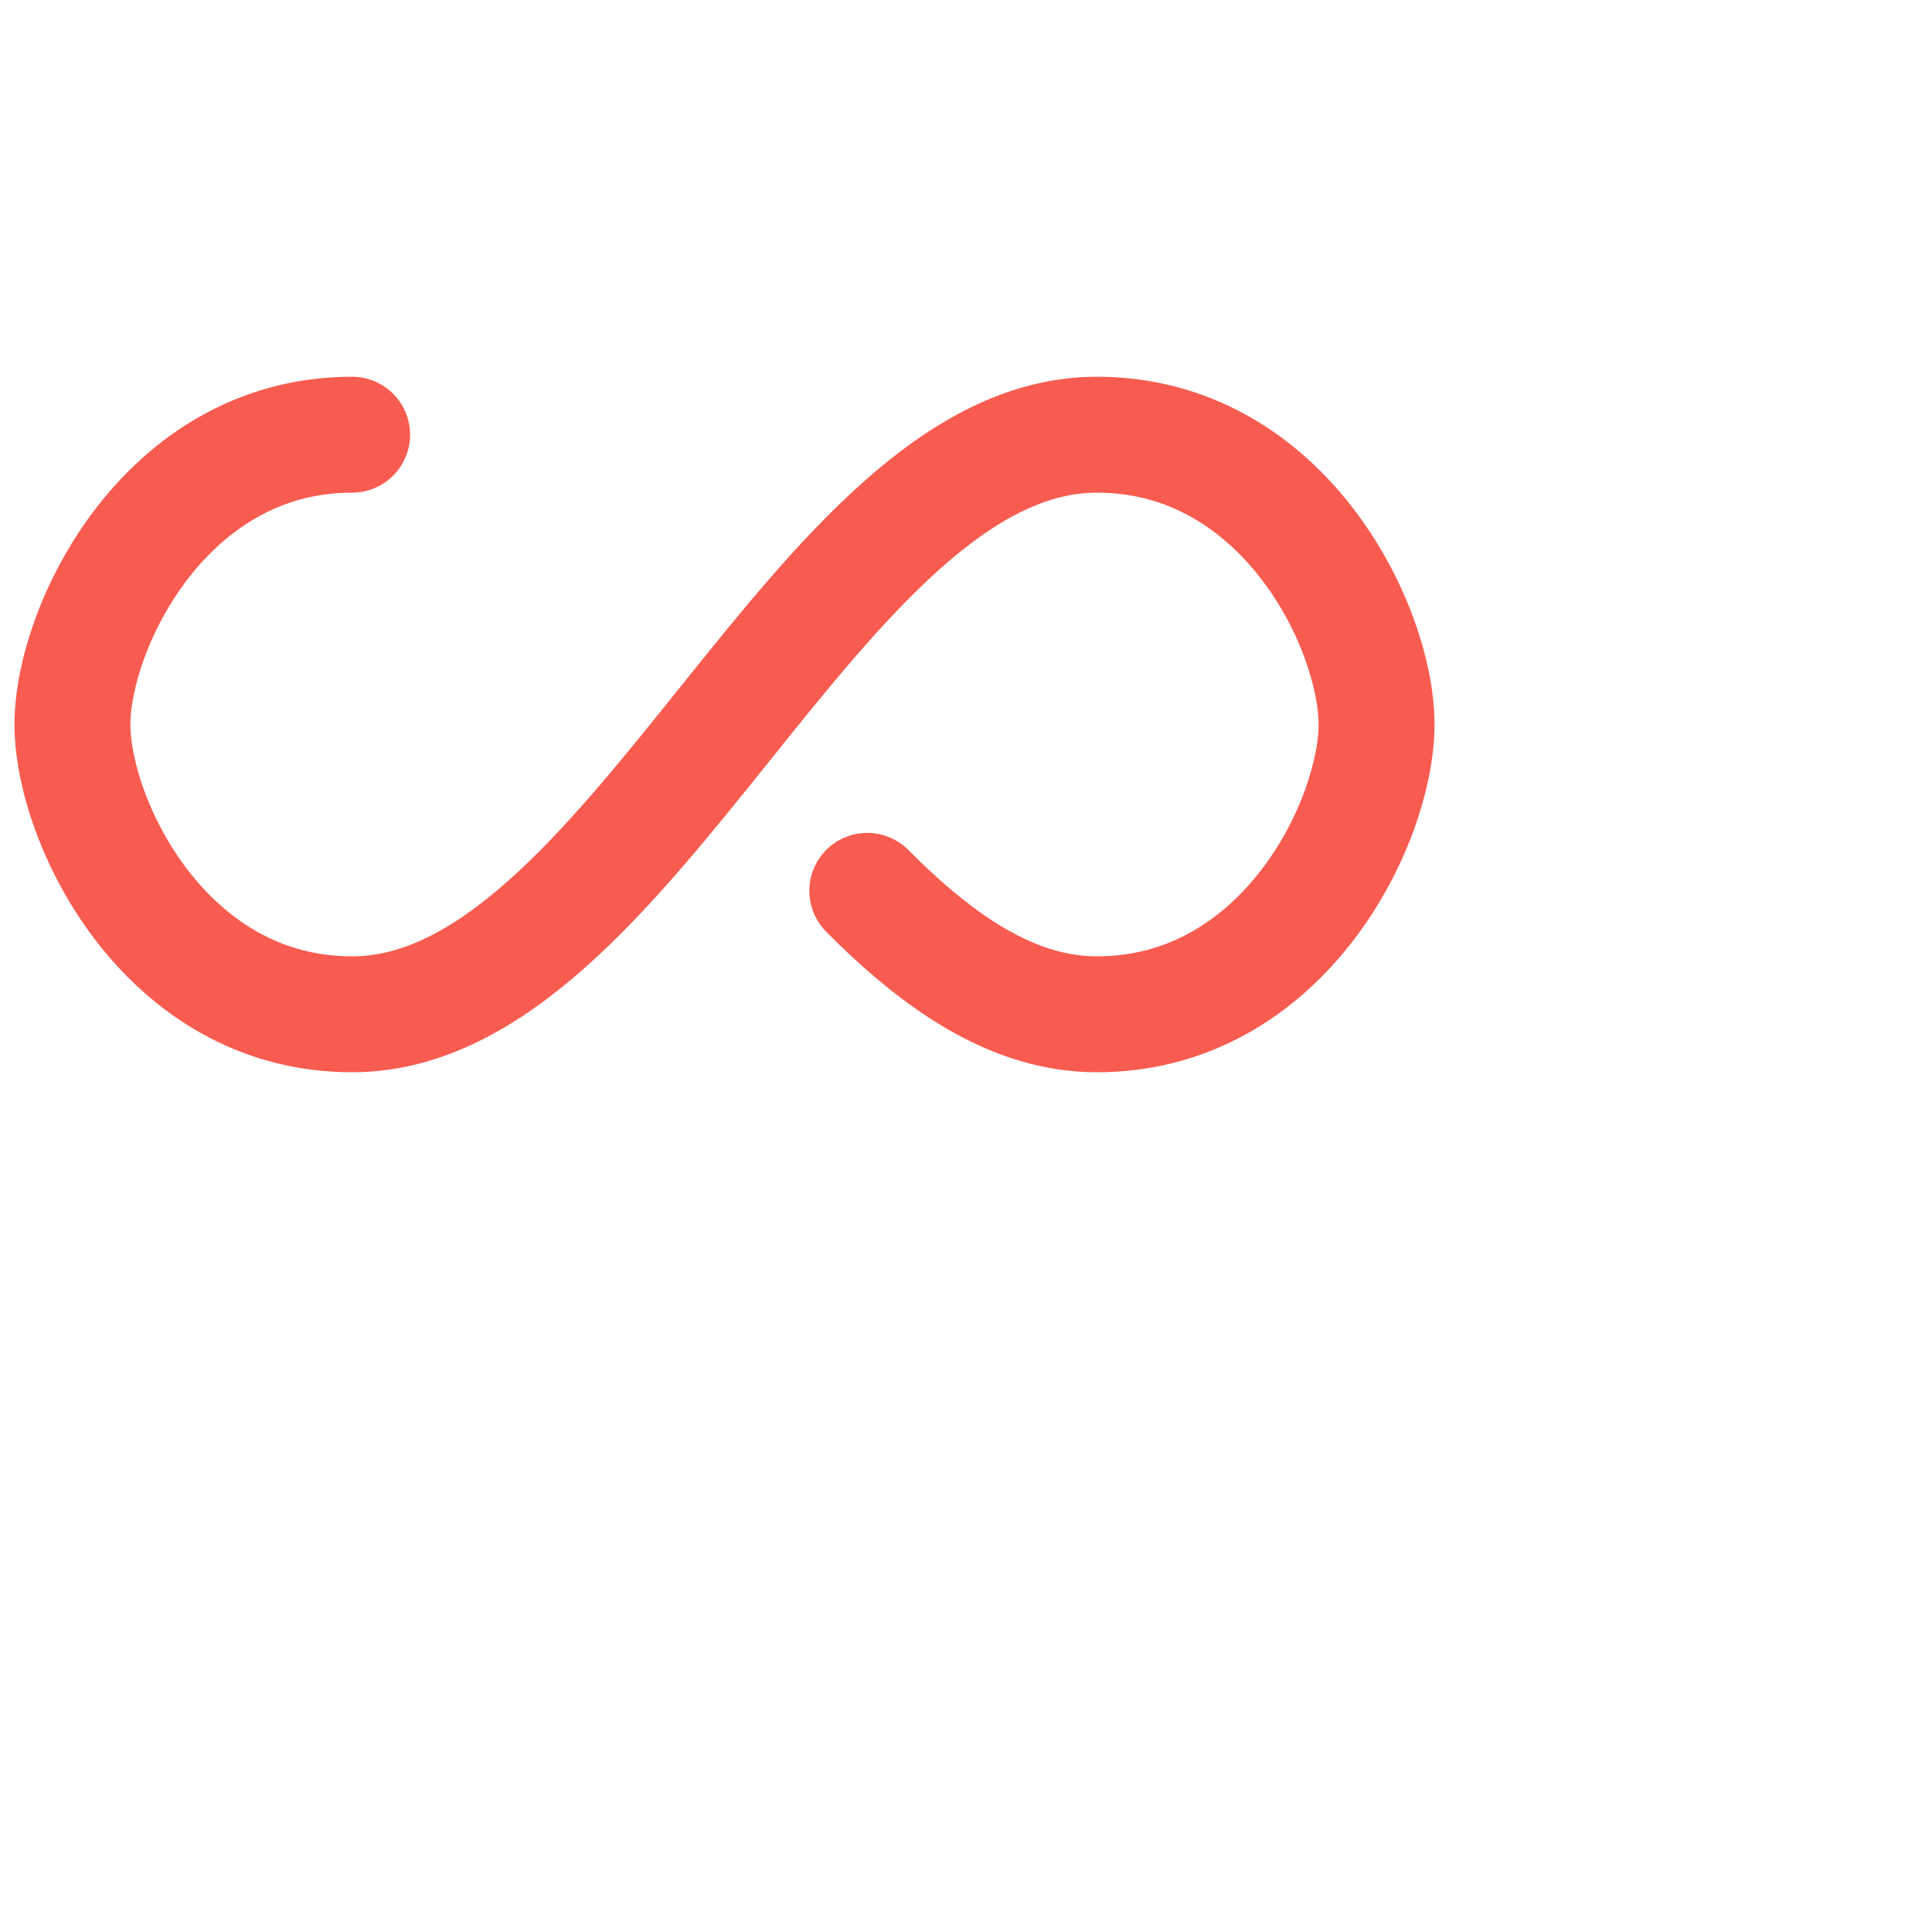
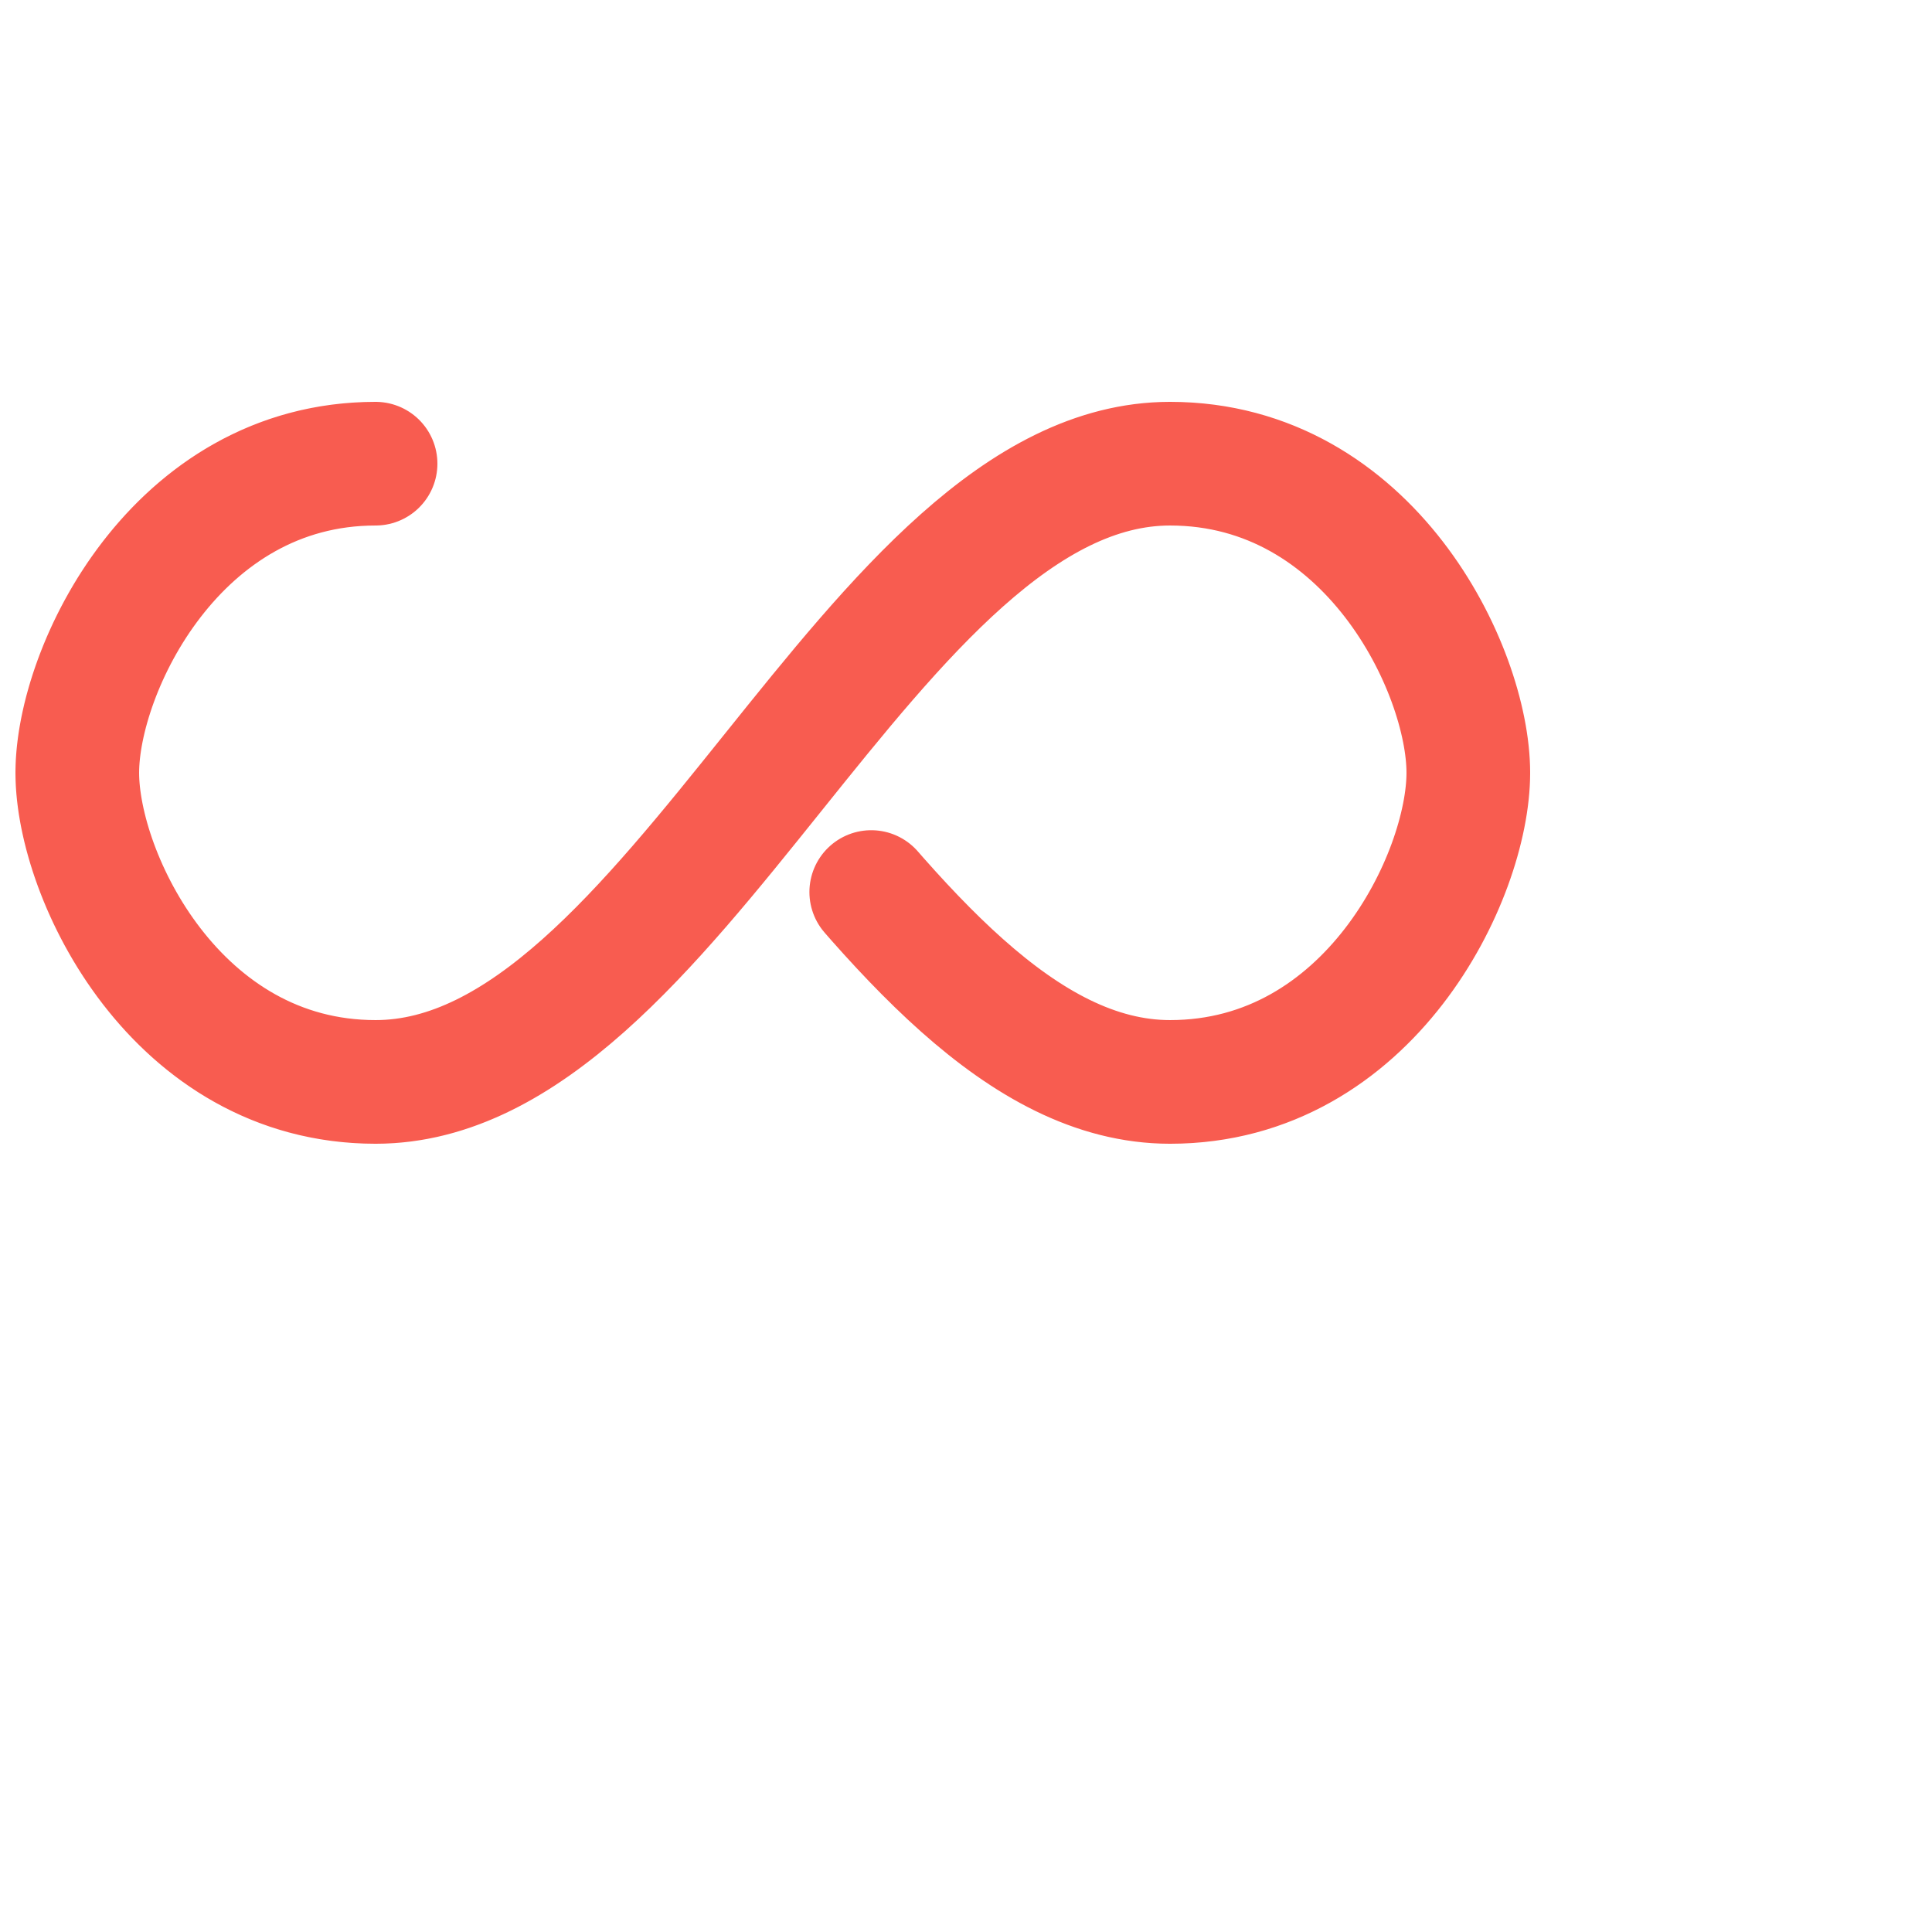
- <svg xmlns="http://www.w3.org/2000/svg" style="margin: auto; background: rgb(255, 255, 255); display: block; shape-rendering: auto;" width="100px" height="100px" viewBox="0 0 100 100" preserveAspectRatio="xMidYMid">
-   <path fill="none" stroke="#f85c50" stroke-width="8" stroke-dasharray="207.837 48.752" d="M24.3 30C11.4 30 5 43.3 5 50s6.4 20 19.3 20c19.3 0 32.1-40 51.4-40 C88.6 30 95 43.3 95 50s-6.4 20-19.3 20C56.4 70 43.6 30 24.3 30z" stroke-linecap="round" style="transform:scale(0.75);transform-origin:50px 50px">
+ <svg xmlns="http://www.w3.org/2000/svg" style="margin: auto; background: none; display: block; shape-rendering: auto;" width="150px" height="150px" viewBox="0 0 100 100" preserveAspectRatio="xMidYMid">
+   <path fill="none" stroke="#f85c50" stroke-width="8" stroke-dasharray="212.969 43.62" d="M24.3 30C11.4 30 5 43.3 5 50s6.4 20 19.3 20c19.3 0 32.1-40 51.4-40 C88.6 30 95 43.3 95 50s-6.4 20-19.3 20C56.4 70 43.6 30 24.3 30z" stroke-linecap="round" style="transform:scale(0.8);transform-origin:50px 50px">
    <animate attributeName="stroke-dashoffset" repeatCount="indefinite" dur="1s" keyTimes="0;1" values="0;256.589" />
  </path>
</svg>
